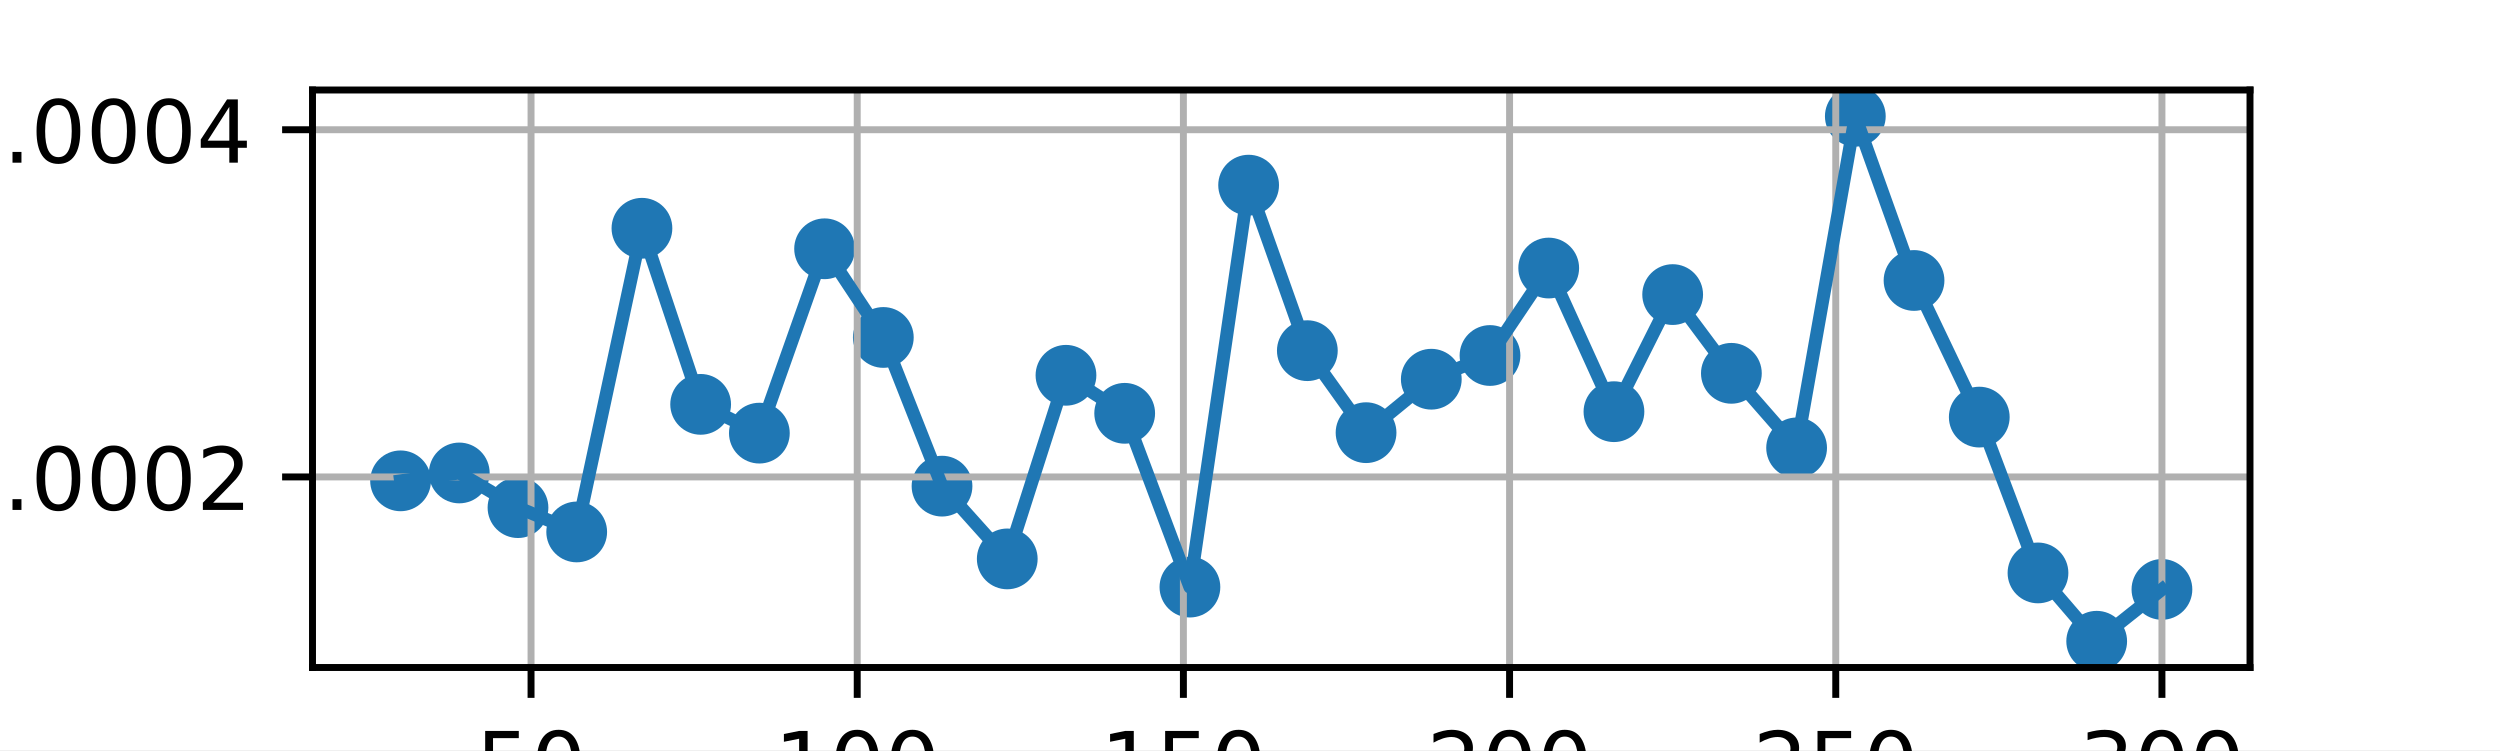
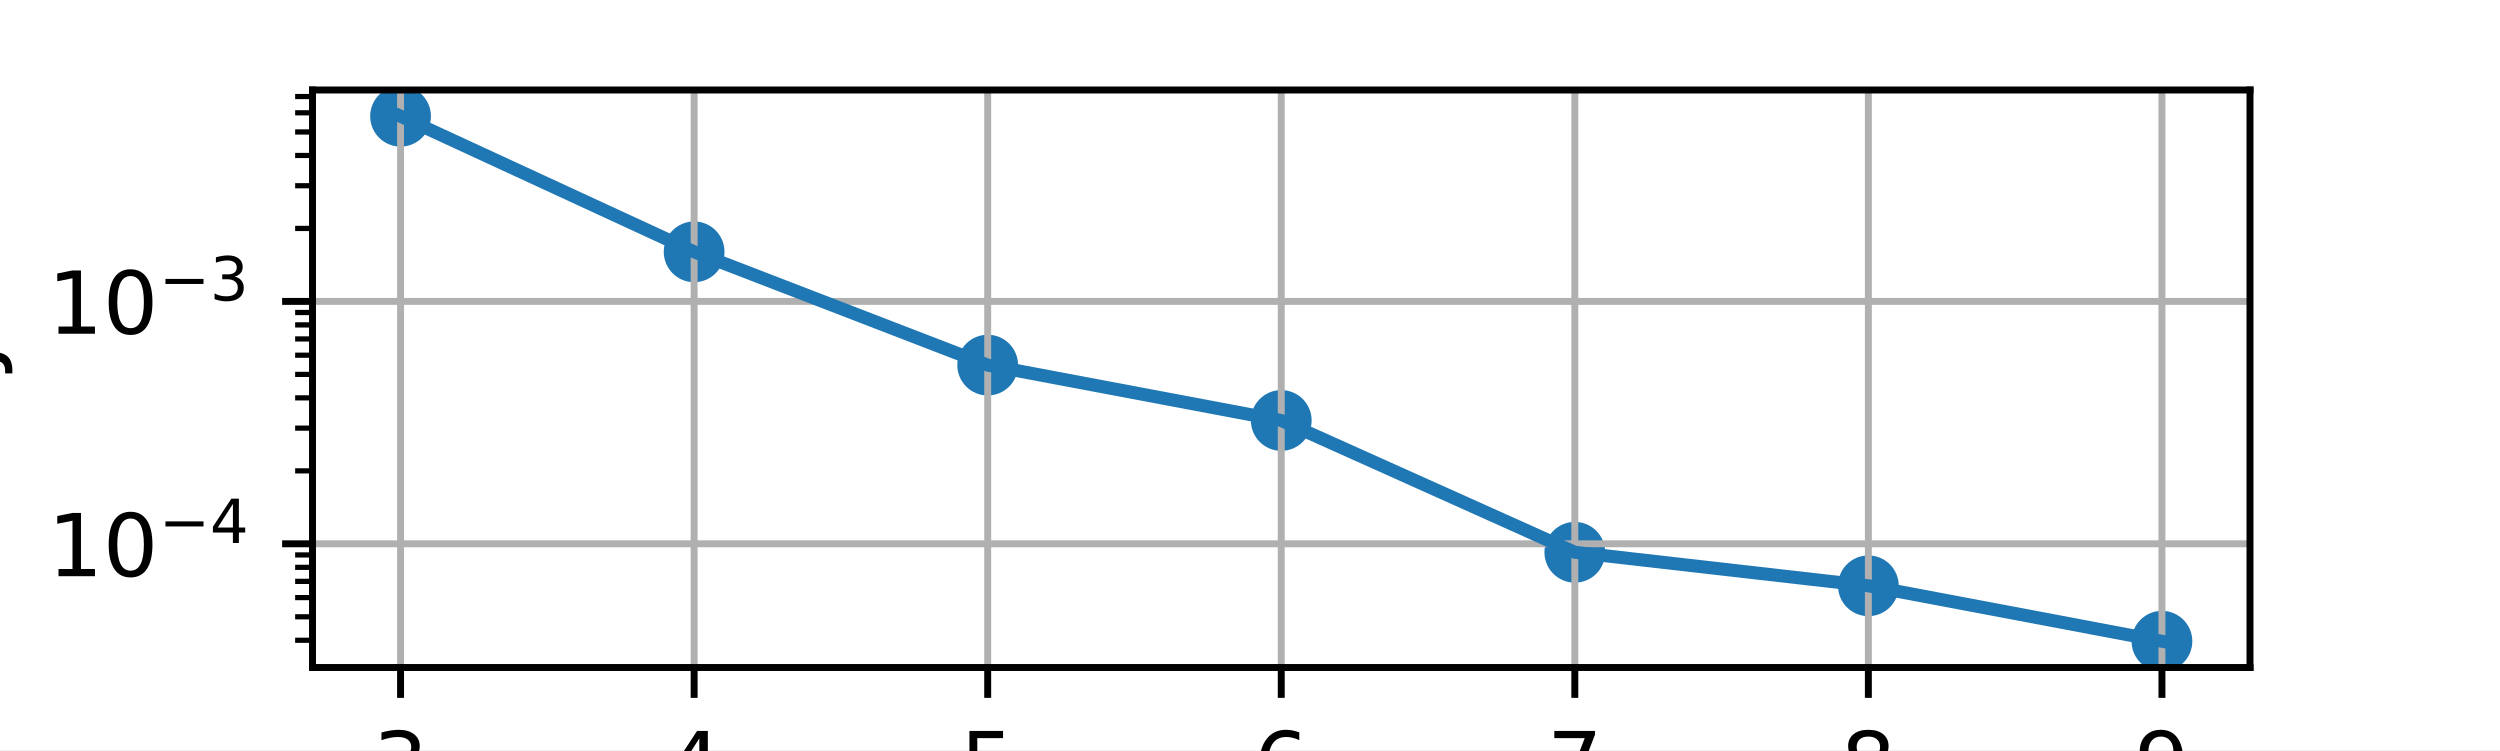
<svg xmlns="http://www.w3.org/2000/svg" xmlns:xlink="http://www.w3.org/1999/xlink" width="288pt" height="86.4pt" viewBox="0 0 288 86.4" version="1.1">
  <defs>
    <style type="text/css">*{stroke-linejoin: round; stroke-linecap: butt}</style>
  </defs>
  <g id="figure_1">
    <g id="patch_1">
      <path d="M 0 86.4  L 288 86.4  L 288 0  L 0 0  z " style="fill: #ffffff" />
    </g>
    <g id="axes_1">
      <g id="patch_2">
        <path d="M 36 76.896  L 259.2 76.896  L 259.2 10.368  L 36 10.368  z " style="fill: #ffffff" />
      </g>
      <g id="PathCollection_1">
        <defs>
-           <path id="mabcb6a4a84" d="M 0 3  C 0.796 3 1.559 2.684 2.121 2.121  C 2.684 1.559 3 0.796 3 0  C 3 -0.796 2.684 -1.559 2.121 -2.121  C 1.559 -2.684 0.796 -3 0 -3  C -0.796 -3 -1.559 -2.684 -2.121 -2.121  C -2.684 -1.559 -3 -0.796 -3 0  C -3 0.796 -2.684 1.559 -2.121 2.121  C -1.559 2.684 -0.796 3 0 3  z " style="stroke: #1f77b4" />
+           <path id="m5df7081585" d="M 0 3  C 0.796 3 1.559 2.684 2.121 2.121  C 2.684 1.559 3 0.796 3 0  C 3 -0.796 2.684 -1.559 2.121 -2.121  C 1.559 -2.684 0.796 -3 0 -3  C -0.796 -3 -1.559 -2.684 -2.121 -2.121  C -2.684 -1.559 -3 -0.796 -3 0  C -3 0.796 -2.684 1.559 -2.121 2.121  C -1.559 2.684 -0.796 3 0 3  z " style="stroke: #1f77b4" />
        </defs>
-         <g clip-path="url(#p99d59dba02)">
-           <use xlink:href="#mabcb6a4a84" x="46.145" y="55.393" style="fill: #1f77b4; stroke: #1f77b4" />
-           <use xlink:href="#mabcb6a4a84" x="52.909" y="54.485" style="fill: #1f77b4; stroke: #1f77b4" />
-           <use xlink:href="#mabcb6a4a84" x="59.673" y="58.48" style="fill: #1f77b4; stroke: #1f77b4" />
-           <use xlink:href="#mabcb6a4a84" x="66.436" y="61.28" style="fill: #1f77b4; stroke: #1f77b4" />
-           <use xlink:href="#mabcb6a4a84" x="73.952" y="26.296" style="fill: #1f77b4; stroke: #1f77b4" />
-           <use xlink:href="#mabcb6a4a84" x="80.715" y="46.582" style="fill: #1f77b4; stroke: #1f77b4" />
-           <use xlink:href="#mabcb6a4a84" x="87.479" y="49.897" style="fill: #1f77b4; stroke: #1f77b4" />
-           <use xlink:href="#mabcb6a4a84" x="94.994" y="28.66" style="fill: #1f77b4; stroke: #1f77b4" />
-           <use xlink:href="#mabcb6a4a84" x="101.758" y="38.875" style="fill: #1f77b4; stroke: #1f77b4" />
-           <use xlink:href="#mabcb6a4a84" x="108.521" y="56.004" style="fill: #1f77b4; stroke: #1f77b4" />
-           <use xlink:href="#mabcb6a4a84" x="116.036" y="64.386" style="fill: #1f77b4; stroke: #1f77b4" />
-           <use xlink:href="#mabcb6a4a84" x="122.8" y="43.233" style="fill: #1f77b4; stroke: #1f77b4" />
-           <use xlink:href="#mabcb6a4a84" x="129.564" y="47.614" style="fill: #1f77b4; stroke: #1f77b4" />
-           <use xlink:href="#mabcb6a4a84" x="137.079" y="67.633" style="fill: #1f77b4; stroke: #1f77b4" />
-           <use xlink:href="#mabcb6a4a84" x="143.842" y="21.329" style="fill: #1f77b4; stroke: #1f77b4" />
-           <use xlink:href="#mabcb6a4a84" x="150.606" y="40.397" style="fill: #1f77b4; stroke: #1f77b4" />
-           <use xlink:href="#mabcb6a4a84" x="157.37" y="49.844" style="fill: #1f77b4; stroke: #1f77b4" />
-           <use xlink:href="#mabcb6a4a84" x="164.885" y="43.685" style="fill: #1f77b4; stroke: #1f77b4" />
-           <use xlink:href="#mabcb6a4a84" x="171.648" y="40.954" style="fill: #1f77b4; stroke: #1f77b4" />
-           <use xlink:href="#mabcb6a4a84" x="178.412" y="30.879" style="fill: #1f77b4; stroke: #1f77b4" />
-           <use xlink:href="#mabcb6a4a84" x="185.927" y="47.426" style="fill: #1f77b4; stroke: #1f77b4" />
-           <use xlink:href="#mabcb6a4a84" x="192.691" y="33.936" style="fill: #1f77b4; stroke: #1f77b4" />
-           <use xlink:href="#mabcb6a4a84" x="199.455" y="43.007" style="fill: #1f77b4; stroke: #1f77b4" />
-           <use xlink:href="#mabcb6a4a84" x="206.97" y="51.597" style="fill: #1f77b4; stroke: #1f77b4" />
-           <use xlink:href="#mabcb6a4a84" x="213.733" y="13.392" style="fill: #1f77b4; stroke: #1f77b4" />
-           <use xlink:href="#mabcb6a4a84" x="220.497" y="32.31" style="fill: #1f77b4; stroke: #1f77b4" />
-           <use xlink:href="#mabcb6a4a84" x="228.012" y="48.05" style="fill: #1f77b4; stroke: #1f77b4" />
-           <use xlink:href="#mabcb6a4a84" x="234.776" y="66.001" style="fill: #1f77b4; stroke: #1f77b4" />
-           <use xlink:href="#mabcb6a4a84" x="241.539" y="73.872" style="fill: #1f77b4; stroke: #1f77b4" />
-           <use xlink:href="#mabcb6a4a84" x="249.055" y="67.901" style="fill: #1f77b4; stroke: #1f77b4" />
+         <g clip-path="url(#p056024839b)">
+           <use xlink:href="#m5df7081585" x="46.145" y="13.392" style="fill: #1f77b4; stroke: #1f77b4" />
+           <use xlink:href="#m5df7081585" x="79.964" y="29.012" style="fill: #1f77b4; stroke: #1f77b4" />
+           <use xlink:href="#m5df7081585" x="113.782" y="42.06" style="fill: #1f77b4; stroke: #1f77b4" />
+           <use xlink:href="#m5df7081585" x="147.6" y="48.438" style="fill: #1f77b4; stroke: #1f77b4" />
+           <use xlink:href="#m5df7081585" x="181.418" y="63.623" style="fill: #1f77b4; stroke: #1f77b4" />
+           <use xlink:href="#m5df7081585" x="215.236" y="67.484" style="fill: #1f77b4; stroke: #1f77b4" />
+           <use xlink:href="#m5df7081585" x="249.055" y="73.872" style="fill: #1f77b4; stroke: #1f77b4" />
        </g>
      </g>
      <g id="matplotlib.axis_1">
        <g id="xtick_1">
          <g id="line2d_1">
-             <path d="M 61.176 76.896  L 61.176 10.368  " clip-path="url(#p99d59dba02)" style="fill: none; stroke: #b0b0b0; stroke-width: 0.8; stroke-linecap: square" />
+             <path d="M 46.145 76.896  L 46.145 10.368  " clip-path="url(#p056024839b)" style="fill: none; stroke: #b0b0b0; stroke-width: 0.8; stroke-linecap: square" />
          </g>
          <g id="line2d_2">
            <defs>
-               <path id="mb28278afe9" d="M 0 0  L 0 3.5  " style="stroke: #000000; stroke-width: 0.8" />
+               <path id="mfb28787cc4" d="M 0 0  L 0 3.5  " style="stroke: #000000; stroke-width: 0.8" />
            </defs>
            <g>
-               <use xlink:href="#mb28278afe9" x="61.176" y="76.896" style="stroke: #000000; stroke-width: 0.8" />
+               <use xlink:href="#mfb28787cc4" x="46.145" y="76.896" style="stroke: #000000; stroke-width: 0.8" />
            </g>
          </g>
          <g id="text_1">
-             <g transform="translate(54.81326 91.49444) scale(0.1 -0.1)">
-               <defs>
-                 <path id="DejaVuSans-35" d="M 691 4666  L 3169 4666  L 3169 4134  L 1269 4134  L 1269 2991  Q 1406 3038 1543 3061  Q 1681 3084 1819 3084  Q 2600 3084 3056 2656  Q 3513 2228 3513 1497  Q 3513 744 3044 326  Q 2575 -91 1722 -91  Q 1428 -91 1123 -41  Q 819 9 494 109  L 494 744  Q 775 591 1075 516  Q 1375 441 1709 441  Q 2250 441 2565 725  Q 2881 1009 2881 1497  Q 2881 1984 2565 2268  Q 2250 2553 1709 2553  Q 1456 2553 1204 2497  Q 953 2441 691 2322  L 691 4666  z " transform="scale(0.015625)" />
-                 <path id="DejaVuSans-30" d="M 2034 4250  Q 1547 4250 1301 3770  Q 1056 3291 1056 2328  Q 1056 1369 1301 889  Q 1547 409 2034 409  Q 2525 409 2770 889  Q 3016 1369 3016 2328  Q 3016 3291 2770 3770  Q 2525 4250 2034 4250  z M 2034 4750  Q 2819 4750 3233 4129  Q 3647 3509 3647 2328  Q 3647 1150 3233 529  Q 2819 -91 2034 -91  Q 1250 -91 836 529  Q 422 1150 422 2328  Q 422 3509 836 4129  Q 1250 4750 2034 4750  z " transform="scale(0.015625)" />
-               </defs>
-               <use xlink:href="#DejaVuSans-35" />
-               <use xlink:href="#DejaVuSans-30" x="63.623" />
+             <g transform="translate(42.9642 91.49444) scale(0.1 -0.1)">
+               <defs>
+                 <path id="DejaVuSans-33" d="M 2597 2516  Q 3050 2419 3304 2112  Q 3559 1806 3559 1356  Q 3559 666 3084 287  Q 2609 -91 1734 -91  Q 1441 -91 1130 -33  Q 819 25 488 141  L 488 750  Q 750 597 1062 519  Q 1375 441 1716 441  Q 2309 441 2620 675  Q 2931 909 2931 1356  Q 2931 1769 2642 2001  Q 2353 2234 1838 2234  L 1294 2234  L 1294 2753  L 1863 2753  Q 2328 2753 2575 2939  Q 2822 3125 2822 3475  Q 2822 3834 2567 4026  Q 2313 4219 1838 4219  Q 1578 4219 1281 4162  Q 984 4106 628 3988  L 628 4550  Q 988 4650 1302 4700  Q 1616 4750 1894 4750  Q 2613 4750 3031 4423  Q 3450 4097 3450 3541  Q 3450 3153 3228 2886  Q 3006 2619 2597 2516  z " transform="scale(0.015625)" />
+               </defs>
+               <use xlink:href="#DejaVuSans-33" />
            </g>
          </g>
        </g>
        <g id="xtick_2">
          <g id="line2d_3">
-             <path d="M 98.752 76.896  L 98.752 10.368  " clip-path="url(#p99d59dba02)" style="fill: none; stroke: #b0b0b0; stroke-width: 0.8; stroke-linecap: square" />
+             <path d="M 79.964 76.896  L 79.964 10.368  " clip-path="url(#p056024839b)" style="fill: none; stroke: #b0b0b0; stroke-width: 0.8; stroke-linecap: square" />
          </g>
          <g id="line2d_4">
            <g>
-               <use xlink:href="#mb28278afe9" x="98.752" y="76.896" style="stroke: #000000; stroke-width: 0.8" />
+               <use xlink:href="#mfb28787cc4" x="79.964" y="76.896" style="stroke: #000000; stroke-width: 0.8" />
            </g>
          </g>
          <g id="text_2">
-             <g transform="translate(89.20776 91.49444) scale(0.1 -0.1)">
-               <defs>
-                 <path id="DejaVuSans-31" d="M 794 531  L 1825 531  L 1825 4091  L 703 3866  L 703 4441  L 1819 4666  L 2450 4666  L 2450 531  L 3481 531  L 3481 0  L 794 0  L 794 531  z " transform="scale(0.015625)" />
-               </defs>
-               <use xlink:href="#DejaVuSans-31" />
-               <use xlink:href="#DejaVuSans-30" x="63.623" />
-               <use xlink:href="#DejaVuSans-30" x="127.246" />
+             <g transform="translate(76.78239 91.49444) scale(0.1 -0.1)">
+               <defs>
+                 <path id="DejaVuSans-34" d="M 2419 4116  L 825 1625  L 2419 1625  L 2419 4116  z M 2253 4666  L 3047 4666  L 3047 1625  L 3713 1625  L 3713 1100  L 3047 1100  L 3047 0  L 2419 0  L 2419 1100  L 313 1100  L 313 1709  L 2253 4666  z " transform="scale(0.015625)" />
+               </defs>
+               <use xlink:href="#DejaVuSans-34" />
            </g>
          </g>
        </g>
        <g id="xtick_3">
          <g id="line2d_5">
-             <path d="M 136.327 76.896  L 136.327 10.368  " clip-path="url(#p99d59dba02)" style="fill: none; stroke: #b0b0b0; stroke-width: 0.8; stroke-linecap: square" />
+             <path d="M 113.782 76.896  L 113.782 10.368  " clip-path="url(#p056024839b)" style="fill: none; stroke: #b0b0b0; stroke-width: 0.8; stroke-linecap: square" />
          </g>
          <g id="line2d_6">
            <g>
-               <use xlink:href="#mb28278afe9" x="136.327" y="76.896" style="stroke: #000000; stroke-width: 0.8" />
+               <use xlink:href="#mfb28787cc4" x="113.782" y="76.896" style="stroke: #000000; stroke-width: 0.8" />
            </g>
          </g>
          <g id="text_3">
-             <g transform="translate(126.7835 91.49444) scale(0.1 -0.1)">
-               <use xlink:href="#DejaVuSans-31" />
-               <use xlink:href="#DejaVuSans-35" x="63.623" />
-               <use xlink:href="#DejaVuSans-30" x="127.246" />
+             <g transform="translate(110.6006 91.49444) scale(0.1 -0.1)">
+               <defs>
+                 <path id="DejaVuSans-35" d="M 691 4666  L 3169 4666  L 3169 4134  L 1269 4134  L 1269 2991  Q 1406 3038 1543 3061  Q 1681 3084 1819 3084  Q 2600 3084 3056 2656  Q 3513 2228 3513 1497  Q 3513 744 3044 326  Q 2575 -91 1722 -91  Q 1428 -91 1123 -41  Q 819 9 494 109  L 494 744  Q 775 591 1075 516  Q 1375 441 1709 441  Q 2250 441 2565 725  Q 2881 1009 2881 1497  Q 2881 1984 2565 2268  Q 2250 2553 1709 2553  Q 1456 2553 1204 2497  Q 953 2441 691 2322  L 691 4666  z " transform="scale(0.015625)" />
+               </defs>
+               <use xlink:href="#DejaVuSans-35" />
            </g>
          </g>
        </g>
        <g id="xtick_4">
          <g id="line2d_7">
-             <path d="M 173.903 76.896  L 173.903 10.368  " clip-path="url(#p99d59dba02)" style="fill: none; stroke: #b0b0b0; stroke-width: 0.8; stroke-linecap: square" />
+             <path d="M 147.6 76.896  L 147.6 10.368  " clip-path="url(#p056024839b)" style="fill: none; stroke: #b0b0b0; stroke-width: 0.8; stroke-linecap: square" />
          </g>
          <g id="line2d_8">
            <g>
-               <use xlink:href="#mb28278afe9" x="173.903" y="76.896" style="stroke: #000000; stroke-width: 0.8" />
+               <use xlink:href="#mfb28787cc4" x="147.6" y="76.896" style="stroke: #000000; stroke-width: 0.8" />
            </g>
          </g>
          <g id="text_4">
-             <g transform="translate(164.3593 91.49444) scale(0.1 -0.1)">
-               <defs>
-                 <path id="DejaVuSans-32" d="M 1228 531  L 3431 531  L 3431 0  L 469 0  L 469 531  Q 828 903 1448 1529  Q 2069 2156 2228 2338  Q 2531 2678 2651 2914  Q 2772 3150 2772 3378  Q 2772 3750 2511 3984  Q 2250 4219 1831 4219  Q 1534 4219 1204 4116  Q 875 4013 500 3803  L 500 4441  Q 881 4594 1212 4672  Q 1544 4750 1819 4750  Q 2544 4750 2975 4387  Q 3406 4025 3406 3419  Q 3406 3131 3298 2873  Q 3191 2616 2906 2266  Q 2828 2175 2409 1742  Q 1991 1309 1228 531  z " transform="scale(0.015625)" />
-               </defs>
-               <use xlink:href="#DejaVuSans-32" />
-               <use xlink:href="#DejaVuSans-30" x="63.623" />
-               <use xlink:href="#DejaVuSans-30" x="127.246" />
+             <g transform="translate(144.4187 91.49444) scale(0.1 -0.1)">
+               <defs>
+                 <path id="DejaVuSans-36" d="M 2113 2584  Q 1688 2584 1439 2293  Q 1191 2003 1191 1497  Q 1191 994 1439 701  Q 1688 409 2113 409  Q 2538 409 2786 701  Q 3034 994 3034 1497  Q 3034 2003 2786 2293  Q 2538 2584 2113 2584  z M 3366 4563  L 3366 3988  Q 3128 4100 2886 4159  Q 2644 4219 2406 4219  Q 1781 4219 1451 3797  Q 1122 3375 1075 2522  Q 1259 2794 1537 2939  Q 1816 3084 2150 3084  Q 2853 3084 3261 2657  Q 3669 2231 3669 1497  Q 3669 778 3244 343  Q 2819 -91 2113 -91  Q 1303 -91 875 529  Q 447 1150 447 2328  Q 447 3434 972 4092  Q 1497 4750 2381 4750  Q 2619 4750 2861 4703  Q 3103 4656 3366 4563  z " transform="scale(0.015625)" />
+               </defs>
+               <use xlink:href="#DejaVuSans-36" />
            </g>
          </g>
        </g>
        <g id="xtick_5">
          <g id="line2d_9">
-             <path d="M 211.479 76.896  L 211.479 10.368  " clip-path="url(#p99d59dba02)" style="fill: none; stroke: #b0b0b0; stroke-width: 0.8; stroke-linecap: square" />
+             <path d="M 181.418 76.896  L 181.418 10.368  " clip-path="url(#p056024839b)" style="fill: none; stroke: #b0b0b0; stroke-width: 0.8; stroke-linecap: square" />
          </g>
          <g id="line2d_10">
            <g>
-               <use xlink:href="#mb28278afe9" x="211.479" y="76.896" style="stroke: #000000; stroke-width: 0.8" />
+               <use xlink:href="#mfb28787cc4" x="181.418" y="76.896" style="stroke: #000000; stroke-width: 0.8" />
            </g>
          </g>
          <g id="text_5">
-             <g transform="translate(201.935 91.49444) scale(0.1 -0.1)">
-               <use xlink:href="#DejaVuSans-32" />
-               <use xlink:href="#DejaVuSans-35" x="63.623" />
-               <use xlink:href="#DejaVuSans-30" x="127.246" />
+             <g transform="translate(178.2369 91.49444) scale(0.1 -0.1)">
+               <defs>
+                 <path id="DejaVuSans-37" d="M 525 4666  L 3525 4666  L 3525 4397  L 1831 0  L 1172 0  L 2766 4134  L 525 4134  L 525 4666  z " transform="scale(0.015625)" />
+               </defs>
+               <use xlink:href="#DejaVuSans-37" />
            </g>
          </g>
        </g>
        <g id="xtick_6">
          <g id="line2d_11">
-             <path d="M 249.055 76.896  L 249.055 10.368  " clip-path="url(#p99d59dba02)" style="fill: none; stroke: #b0b0b0; stroke-width: 0.8; stroke-linecap: square" />
+             <path d="M 215.236 76.896  L 215.236 10.368  " clip-path="url(#p056024839b)" style="fill: none; stroke: #b0b0b0; stroke-width: 0.8; stroke-linecap: square" />
          </g>
          <g id="line2d_12">
            <g>
-               <use xlink:href="#mb28278afe9" x="249.055" y="76.896" style="stroke: #000000; stroke-width: 0.8" />
+               <use xlink:href="#mfb28787cc4" x="215.236" y="76.896" style="stroke: #000000; stroke-width: 0.8" />
            </g>
          </g>
          <g id="text_6">
-             <g transform="translate(239.5108 91.49444) scale(0.1 -0.1)">
-               <defs>
-                 <path id="DejaVuSans-33" d="M 2597 2516  Q 3050 2419 3304 2112  Q 3559 1806 3559 1356  Q 3559 666 3084 287  Q 2609 -91 1734 -91  Q 1441 -91 1130 -33  Q 819 25 488 141  L 488 750  Q 750 597 1062 519  Q 1375 441 1716 441  Q 2309 441 2620 675  Q 2931 909 2931 1356  Q 2931 1769 2642 2001  Q 2353 2234 1838 2234  L 1294 2234  L 1294 2753  L 1863 2753  Q 2328 2753 2575 2939  Q 2822 3125 2822 3475  Q 2822 3834 2567 4026  Q 2313 4219 1838 4219  Q 1578 4219 1281 4162  Q 984 4106 628 3988  L 628 4550  Q 988 4650 1302 4700  Q 1616 4750 1894 4750  Q 2613 4750 3031 4423  Q 3450 4097 3450 3541  Q 3450 3153 3228 2886  Q 3006 2619 2597 2516  z " transform="scale(0.015625)" />
-               </defs>
-               <use xlink:href="#DejaVuSans-33" />
-               <use xlink:href="#DejaVuSans-30" x="63.623" />
-               <use xlink:href="#DejaVuSans-30" x="127.246" />
-             </g>
-           </g>
-         </g>
-         <g id="text_7">
-           <g transform="translate(134.6781 104.8944) scale(0.1 -0.1)">
+             <g transform="translate(212.0551 91.49444) scale(0.1 -0.1)">
+               <defs>
+                 <path id="DejaVuSans-38" d="M 2034 2216  Q 1584 2216 1326 1975  Q 1069 1734 1069 1313  Q 1069 891 1326 650  Q 1584 409 2034 409  Q 2484 409 2743 651  Q 3003 894 3003 1313  Q 3003 1734 2745 1975  Q 2488 2216 2034 2216  z M 1403 2484  Q 997 2584 770 2862  Q 544 3141 544 3541  Q 544 4100 942 4425  Q 1341 4750 2034 4750  Q 2731 4750 3128 4425  Q 3525 4100 3525 3541  Q 3525 3141 3298 2862  Q 3072 2584 2669 2484  Q 3125 2378 3379 2068  Q 3634 1759 3634 1313  Q 3634 634 3220 271  Q 2806 -91 2034 -91  Q 1263 -91 848 271  Q 434 634 434 1313  Q 434 1759 690 2068  Q 947 2378 1403 2484  z M 1172 3481  Q 1172 3119 1398 2916  Q 1625 2713 2034 2713  Q 2441 2713 2670 2916  Q 2900 3119 2900 3481  Q 2900 3844 2670 4047  Q 2441 4250 2034 4250  Q 1625 4250 1398 4047  Q 1172 3844 1172 3481  z " transform="scale(0.015625)" />
+               </defs>
+               <use xlink:href="#DejaVuSans-38" />
+             </g>
+           </g>
+         </g>
+         <g id="xtick_7">
+           <g id="line2d_13">
+             <path d="M 249.055 76.896  L 249.055 10.368  " clip-path="url(#p056024839b)" style="fill: none; stroke: #b0b0b0; stroke-width: 0.8; stroke-linecap: square" />
+           </g>
+           <g id="line2d_14">
+             <g>
+               <use xlink:href="#mfb28787cc4" x="249.055" y="76.896" style="stroke: #000000; stroke-width: 0.8" />
+             </g>
+           </g>
+           <g id="text_7">
+             <g transform="translate(245.8733 91.49444) scale(0.1 -0.1)">
+               <defs>
+                 <path id="DejaVuSans-39" d="M 703 97  L 703 672  Q 941 559 1184 500  Q 1428 441 1663 441  Q 2288 441 2617 861  Q 2947 1281 2994 2138  Q 2813 1869 2534 1725  Q 2256 1581 1919 1581  Q 1219 1581 811 2004  Q 403 2428 403 3163  Q 403 3881 828 4315  Q 1253 4750 1959 4750  Q 2769 4750 3195 4129  Q 3622 3509 3622 2328  Q 3622 1225 3098 567  Q 2575 -91 1691 -91  Q 1453 -91 1209 -44  Q 966 3 703 97  z M 1959 2075  Q 2384 2075 2632 2365  Q 2881 2656 2881 3163  Q 2881 3666 2632 3958  Q 2384 4250 1959 4250  Q 1534 4250 1286 3958  Q 1038 3666 1038 3163  Q 1038 2656 1286 2365  Q 1534 2075 1959 2075  z " transform="scale(0.015625)" />
+               </defs>
+               <use xlink:href="#DejaVuSans-39" />
+             </g>
+           </g>
+         </g>
+         <g id="text_8">
+           <g transform="translate(46.85547 105.1726) scale(0.1 -0.1)">
            <defs>
-               <path id="DejaVuSans-54" d="M -19 4666  L 3928 4666  L 3928 4134  L 2272 4134  L 2272 0  L 1638 0  L 1638 4134  L -19 4134  L -19 4666  z " transform="scale(0.015625)" />
-               <path id="DejaVuSans-61" d="M 2194 1759  Q 1497 1759 1228 1600  Q 959 1441 959 1056  Q 959 750 1161 570  Q 1363 391 1709 391  Q 2188 391 2477 730  Q 2766 1069 2766 1631  L 2766 1759  L 2194 1759  z M 3341 1997  L 3341 0  L 2766 0  L 2766 531  Q 2569 213 2275 61  Q 1981 -91 1556 -91  Q 1019 -91 701 211  Q 384 513 384 1019  Q 384 1609 779 1909  Q 1175 2209 1959 2209  L 2766 2209  L 2766 2266  Q 2766 2663 2505 2880  Q 2244 3097 1772 3097  Q 1472 3097 1187 3025  Q 903 2953 641 2809  L 641 3341  Q 956 3463 1253 3523  Q 1550 3584 1831 3584  Q 2591 3584 2966 3190  Q 3341 2797 3341 1997  z " transform="scale(0.015625)" />
+               <path id="DejaVuSans-28" d="M 1984 4856  Q 1566 4138 1362 3434  Q 1159 2731 1159 2009  Q 1159 1288 1364 580  Q 1569 -128 1984 -844  L 1484 -844  Q 1016 -109 783 600  Q 550 1309 550 2009  Q 550 2706 781 3412  Q 1013 4119 1484 4856  L 1984 4856  z " transform="scale(0.015625)" />
+               <path id="DejaVuSans-43" d="M 4122 4306  L 4122 3641  Q 3803 3938 3442 4084  Q 3081 4231 2675 4231  Q 1875 4231 1450 3742  Q 1025 3253 1025 2328  Q 1025 1406 1450 917  Q 1875 428 2675 428  Q 3081 428 3442 575  Q 3803 722 4122 1019  L 4122 359  Q 3791 134 3420 21  Q 3050 -91 2638 -91  Q 1578 -91 968 557  Q 359 1206 359 2328  Q 359 3453 968 4101  Q 1578 4750 2638 4750  Q 3056 4750 3426 4639  Q 3797 4528 4122 4306  z " transform="scale(0.015625)" />
              <path id="DejaVuSans-75" d="M 544 1381  L 544 3500  L 1119 3500  L 1119 1403  Q 1119 906 1312 657  Q 1506 409 1894 409  Q 2359 409 2629 706  Q 2900 1003 2900 1516  L 2900 3500  L 3475 3500  L 3475 0  L 2900 0  L 2900 538  Q 2691 219 2414 64  Q 2138 -91 1772 -91  Q 1169 -91 856 284  Q 544 659 544 1381  z M 1991 3584  L 1991 3584  z " transform="scale(0.015625)" />
-               <path id="DejaVuSans-5f" d="M 3263 -1063  L 3263 -1509  L -63 -1509  L -63 -1063  L 3263 -1063  z " transform="scale(0.015625)" />
+               <path id="DejaVuSans-62" d="M 3116 1747  Q 3116 2381 2855 2742  Q 2594 3103 2138 3103  Q 1681 3103 1420 2742  Q 1159 2381 1159 1747  Q 1159 1113 1420 752  Q 1681 391 2138 391  Q 2594 391 2855 752  Q 3116 1113 3116 1747  z M 1159 2969  Q 1341 3281 1617 3432  Q 1894 3584 2278 3584  Q 2916 3584 3314 3078  Q 3713 2572 3713 1747  Q 3713 922 3314 415  Q 2916 -91 2278 -91  Q 1894 -91 1617 61  Q 1341 213 1159 525  L 1159 0  L 581 0  L 581 4863  L 1159 4863  L 1159 2969  z " transform="scale(0.015625)" />
+               <path id="DejaVuSans-69" d="M 603 3500  L 1178 3500  L 1178 0  L 603 0  L 603 3500  z M 603 4863  L 1178 4863  L 1178 4134  L 603 4134  L 603 4863  z " transform="scale(0.015625)" />
+               <path id="DejaVuSans-63" d="M 3122 3366  L 3122 2828  Q 2878 2963 2633 3030  Q 2388 3097 2138 3097  Q 1578 3097 1268 2742  Q 959 2388 959 1747  Q 959 1106 1268 751  Q 1578 397 2138 397  Q 2388 397 2633 464  Q 2878 531 3122 666  L 3122 134  Q 2881 22 2623 -34  Q 2366 -91 2075 -91  Q 1284 -91 818 406  Q 353 903 353 1747  Q 353 2603 823 3093  Q 1294 3584 2113 3584  Q 2378 3584 2631 3529  Q 2884 3475 3122 3366  z " transform="scale(0.015625)" />
+               <path id="DejaVuSans-20" transform="scale(0.015625)" />
+               <path id="DejaVuSans-72" d="M 2631 2963  Q 2534 3019 2420 3045  Q 2306 3072 2169 3072  Q 1681 3072 1420 2755  Q 1159 2438 1159 1844  L 1159 0  L 581 0  L 581 3500  L 1159 3500  L 1159 2956  Q 1341 3275 1631 3429  Q 1922 3584 2338 3584  Q 2397 3584 2469 3576  Q 2541 3569 2628 3553  L 2631 2963  z " transform="scale(0.015625)" />
+               <path id="DejaVuSans-6f" d="M 1959 3097  Q 1497 3097 1228 2736  Q 959 2375 959 1747  Q 959 1119 1226 758  Q 1494 397 1959 397  Q 2419 397 2687 759  Q 2956 1122 2956 1747  Q 2956 2369 2687 2733  Q 2419 3097 1959 3097  z M 1959 3584  Q 2709 3584 3137 3096  Q 3566 2609 3566 1747  Q 3566 888 3137 398  Q 2709 -91 1959 -91  Q 1206 -91 779 398  Q 353 888 353 1747  Q 353 2609 779 3096  Q 1206 3584 1959 3584  z " transform="scale(0.015625)" />
              <path id="DejaVuSans-74" d="M 1172 4494  L 1172 3500  L 2356 3500  L 2356 3053  L 1172 3053  L 1172 1153  Q 1172 725 1289 603  Q 1406 481 1766 481  L 2356 481  L 2356 0  L 1766 0  Q 1100 0 847 248  Q 594 497 594 1153  L 594 3053  L 172 3053  L 172 3500  L 594 3500  L 594 4494  L 1172 4494  z " transform="scale(0.015625)" />
+               <path id="DejaVuSans-66" d="M 2375 4863  L 2375 4384  L 1825 4384  Q 1516 4384 1395 4259  Q 1275 4134 1275 3809  L 1275 3500  L 2222 3500  L 2222 3053  L 1275 3053  L 1275 0  L 697 0  L 697 3053  L 147 3053  L 147 3500  L 697 3500  L 697 3744  Q 697 4328 969 4595  Q 1241 4863 1831 4863  L 2375 4863  z " transform="scale(0.015625)" />
+               <path id="DejaVuSans-68" d="M 3513 2113  L 3513 0  L 2938 0  L 2938 2094  Q 2938 2591 2744 2837  Q 2550 3084 2163 3084  Q 1697 3084 1428 2787  Q 1159 2491 1159 1978  L 1159 0  L 581 0  L 581 4863  L 1159 4863  L 1159 2956  Q 1366 3272 1645 3428  Q 1925 3584 2291 3584  Q 2894 3584 3203 3211  Q 3513 2838 3513 2113  z " transform="scale(0.015625)" />
+               <path id="DejaVuSans-65" d="M 3597 1894  L 3597 1613  L 953 1613  Q 991 1019 1311 708  Q 1631 397 2203 397  Q 2534 397 2845 478  Q 3156 559 3463 722  L 3463 178  Q 3153 47 2828 -22  Q 2503 -91 2169 -91  Q 1331 -91 842 396  Q 353 884 353 1716  Q 353 2575 817 3079  Q 1281 3584 2069 3584  Q 2775 3584 3186 3129  Q 3597 2675 3597 1894  z M 3022 2063  Q 3016 2534 2758 2815  Q 2500 3097 2075 3097  Q 1594 3097 1305 2825  Q 1016 2553 972 2059  L 3022 2063  z " transform="scale(0.015625)" />
+               <path id="DejaVuSans-29" d="M 513 4856  L 1013 4856  Q 1481 4119 1714 3412  Q 1947 2706 1947 2009  Q 1947 1309 1714 600  Q 1481 -109 1013 -844  L 513 -844  Q 928 -128 1133 580  Q 1338 1288 1338 2009  Q 1338 2731 1133 3434  Q 928 4138 513 4856  z " transform="scale(0.015625)" />
+               <path id="DejaVuSans-4e" d="M 628 4666  L 1478 4666  L 3547 763  L 3547 4666  L 4159 4666  L 4159 0  L 3309 0  L 1241 3903  L 1241 0  L 628 0  L 628 4666  z " transform="scale(0.015625)" />
+               <path id="DejaVuSans-6d" d="M 3328 2828  Q 3544 3216 3844 3400  Q 4144 3584 4550 3584  Q 5097 3584 5394 3201  Q 5691 2819 5691 2113  L 5691 0  L 5113 0  L 5113 2094  Q 5113 2597 4934 2840  Q 4756 3084 4391 3084  Q 3944 3084 3684 2787  Q 3425 2491 3425 1978  L 3425 0  L 2847 0  L 2847 2094  Q 2847 2600 2669 2842  Q 2491 3084 2119 3084  Q 1678 3084 1418 2786  Q 1159 2488 1159 1978  L 1159 0  L 581 0  L 581 3500  L 1159 3500  L 1159 2956  Q 1356 3278 1631 3431  Q 1906 3584 2284 3584  Q 2666 3584 2933 3390  Q 3200 3197 3328 2828  z " transform="scale(0.015625)" />
+               <path id="DejaVuSans-6c" d="M 603 4863  L 1178 4863  L 1178 0  L 603 0  L 603 4863  z " transform="scale(0.015625)" />
+               <path id="DejaVuSans-73" d="M 2834 3397  L 2834 2853  Q 2591 2978 2328 3040  Q 2066 3103 1784 3103  Q 1356 3103 1142 2972  Q 928 2841 928 2578  Q 928 2378 1081 2264  Q 1234 2150 1697 2047  L 1894 2003  Q 2506 1872 2764 1633  Q 3022 1394 3022 966  Q 3022 478 2636 193  Q 2250 -91 1575 -91  Q 1294 -91 989 -36  Q 684 19 347 128  L 347 722  Q 666 556 975 473  Q 1284 391 1588 391  Q 1994 391 2212 530  Q 2431 669 2431 922  Q 2431 1156 2273 1281  Q 2116 1406 1581 1522  L 1381 1569  Q 847 1681 609 1914  Q 372 2147 372 2553  Q 372 3047 722 3315  Q 1072 3584 1716 3584  Q 2034 3584 2315 3537  Q 2597 3491 2834 3397  z " transform="scale(0.015625)" />
            </defs>
-             <use xlink:href="#DejaVuSans-54" />
-             <use xlink:href="#DejaVuSans-61" x="44.584" />
-             <use xlink:href="#DejaVuSans-75" x="105.863" />
-             <use xlink:href="#DejaVuSans-5f" x="169.242" />
-             <use xlink:href="#DejaVuSans-74" x="219.242" />
+             <use xlink:href="#DejaVuSans-28" />
+             <use xlink:href="#DejaVuSans-43" x="39.014" />
+             <use xlink:href="#DejaVuSans-75" x="108.838" />
+             <use xlink:href="#DejaVuSans-62" x="172.217" />
+             <use xlink:href="#DejaVuSans-69" x="235.693" />
+             <use xlink:href="#DejaVuSans-63" x="263.477" />
+             <use xlink:href="#DejaVuSans-20" x="318.457" />
+             <use xlink:href="#DejaVuSans-72" x="350.244" />
+             <use xlink:href="#DejaVuSans-6f" x="389.107" />
+             <use xlink:href="#DejaVuSans-6f" x="450.289" />
+             <use xlink:href="#DejaVuSans-74" x="511.471" />
+             <use xlink:href="#DejaVuSans-20" x="550.68" />
+             <use xlink:href="#DejaVuSans-6f" x="582.467" />
+             <use xlink:href="#DejaVuSans-66" x="643.648" />
+             <use xlink:href="#DejaVuSans-20" x="678.854" />
+             <use xlink:href="#DejaVuSans-74" x="710.641" />
+             <use xlink:href="#DejaVuSans-68" x="749.85" />
+             <use xlink:href="#DejaVuSans-65" x="813.229" />
+             <use xlink:href="#DejaVuSans-29" x="874.752" />
+             <use xlink:href="#DejaVuSans-20" x="913.766" />
+             <use xlink:href="#DejaVuSans-4e" x="945.553" />
+             <use xlink:href="#DejaVuSans-75" x="1020.357" />
+             <use xlink:href="#DejaVuSans-6d" x="1083.736" />
+             <use xlink:href="#DejaVuSans-62" x="1181.148" />
+             <use xlink:href="#DejaVuSans-65" x="1244.625" />
+             <use xlink:href="#DejaVuSans-72" x="1306.148" />
+             <use xlink:href="#DejaVuSans-20" x="1347.262" />
+             <use xlink:href="#DejaVuSans-6f" x="1379.049" />
+             <use xlink:href="#DejaVuSans-66" x="1440.23" />
+             <use xlink:href="#DejaVuSans-20" x="1475.436" />
+             <use xlink:href="#DejaVuSans-6d" x="1507.223" />
+             <use xlink:href="#DejaVuSans-6f" x="1604.635" />
+             <use xlink:href="#DejaVuSans-6c" x="1665.816" />
+             <use xlink:href="#DejaVuSans-65" x="1693.6" />
+             <use xlink:href="#DejaVuSans-63" x="1755.123" />
+             <use xlink:href="#DejaVuSans-75" x="1810.104" />
+             <use xlink:href="#DejaVuSans-6c" x="1873.482" />
+             <use xlink:href="#DejaVuSans-65" x="1901.266" />
+             <use xlink:href="#DejaVuSans-73" x="1962.789" />
          </g>
        </g>
      </g>
      <g id="matplotlib.axis_2">
        <g id="ytick_1">
-           <g id="line2d_13">
-             <path d="M 36 54.945  L 259.2 54.945  " clip-path="url(#p99d59dba02)" style="fill: none; stroke: #b0b0b0; stroke-width: 0.8; stroke-linecap: square" />
-           </g>
-           <g id="line2d_14">
+           <g id="line2d_15">
+             <path d="M 36 62.648  L 259.2 62.648  " clip-path="url(#p056024839b)" style="fill: none; stroke: #b0b0b0; stroke-width: 0.8; stroke-linecap: square" />
+           </g>
+           <g id="line2d_16">
            <defs>
-               <path id="mc511426550" d="M 0 0  L -3.5 0  " style="stroke: #000000; stroke-width: 0.8" />
+               <path id="mf9cf1bf4fd" d="M 0 0  L -3.5 0  " style="stroke: #000000; stroke-width: 0.8" />
            </defs>
            <g>
-               <use xlink:href="#mc511426550" x="36" y="54.945" style="stroke: #000000; stroke-width: 0.8" />
-             </g>
-           </g>
-           <g id="text_8">
-             <g transform="translate(-5.990625 58.74379) scale(0.1 -0.1)">
-               <defs>
-                 <path id="DejaVuSans-2e" d="M 684 794  L 1344 794  L 1344 0  L 684 0  L 684 794  z " transform="scale(0.015625)" />
-               </defs>
-               <use xlink:href="#DejaVuSans-30" />
-               <use xlink:href="#DejaVuSans-2e" x="63.623" />
-               <use xlink:href="#DejaVuSans-30" x="95.41" />
-               <use xlink:href="#DejaVuSans-30" x="159.033" />
-               <use xlink:href="#DejaVuSans-30" x="222.656" />
-               <use xlink:href="#DejaVuSans-32" x="286.279" />
+               <use xlink:href="#mf9cf1bf4fd" x="36" y="62.648" style="stroke: #000000; stroke-width: 0.8" />
+             </g>
+           </g>
+           <g id="text_9">
+             <g transform="translate(5.5 66.44722) scale(0.1 -0.1)">
+               <defs>
+                 <path id="DejaVuSans-31" d="M 794 531  L 1825 531  L 1825 4091  L 703 3866  L 703 4441  L 1819 4666  L 2450 4666  L 2450 531  L 3481 531  L 3481 0  L 794 0  L 794 531  z " transform="scale(0.015625)" />
+                 <path id="DejaVuSans-30" d="M 2034 4250  Q 1547 4250 1301 3770  Q 1056 3291 1056 2328  Q 1056 1369 1301 889  Q 1547 409 2034 409  Q 2525 409 2770 889  Q 3016 1369 3016 2328  Q 3016 3291 2770 3770  Q 2525 4250 2034 4250  z M 2034 4750  Q 2819 4750 3233 4129  Q 3647 3509 3647 2328  Q 3647 1150 3233 529  Q 2819 -91 2034 -91  Q 1250 -91 836 529  Q 422 1150 422 2328  Q 422 3509 836 4129  Q 1250 4750 2034 4750  z " transform="scale(0.015625)" />
+                 <path id="DejaVuSans-2212" d="M 678 2272  L 4684 2272  L 4684 1741  L 678 1741  L 678 2272  z " transform="scale(0.015625)" />
+               </defs>
+               <use xlink:href="#DejaVuSans-31" transform="translate(0 0.684375)" />
+               <use xlink:href="#DejaVuSans-30" transform="translate(63.62305 0.684375)" />
+               <use xlink:href="#DejaVuSans-2212" transform="translate(128.2031 38.96563) scale(0.7)" />
+               <use xlink:href="#DejaVuSans-34" transform="translate(186.8555 38.96563) scale(0.7)" />
            </g>
          </g>
        </g>
        <g id="ytick_2">
-           <g id="line2d_15">
-             <path d="M 36 14.943  L 259.2 14.943  " clip-path="url(#p99d59dba02)" style="fill: none; stroke: #b0b0b0; stroke-width: 0.8; stroke-linecap: square" />
-           </g>
-           <g id="line2d_16">
-             <g>
-               <use xlink:href="#mc511426550" x="36" y="14.943" style="stroke: #000000; stroke-width: 0.8" />
-             </g>
-           </g>
-           <g id="text_9">
-             <g transform="translate(-5.990625 18.74189) scale(0.1 -0.1)">
-               <defs>
-                 <path id="DejaVuSans-34" d="M 2419 4116  L 825 1625  L 2419 1625  L 2419 4116  z M 2253 4666  L 3047 4666  L 3047 1625  L 3713 1625  L 3713 1100  L 3047 1100  L 3047 0  L 2419 0  L 2419 1100  L 313 1100  L 313 1709  L 2253 4666  z " transform="scale(0.015625)" />
-               </defs>
-               <use xlink:href="#DejaVuSans-30" />
-               <use xlink:href="#DejaVuSans-2e" x="63.623" />
-               <use xlink:href="#DejaVuSans-30" x="95.41" />
-               <use xlink:href="#DejaVuSans-30" x="159.033" />
-               <use xlink:href="#DejaVuSans-30" x="222.656" />
-               <use xlink:href="#DejaVuSans-34" x="286.279" />
-             </g>
-           </g>
-         </g>
-         <g id="text_10">
-           <g transform="translate(-12.07031 68.60075) rotate(-90) scale(0.1 -0.1)">
+           <g id="line2d_17">
+             <path d="M 36 34.722  L 259.2 34.722  " clip-path="url(#p056024839b)" style="fill: none; stroke: #b0b0b0; stroke-width: 0.8; stroke-linecap: square" />
+           </g>
+           <g id="line2d_18">
+             <g>
+               <use xlink:href="#mf9cf1bf4fd" x="36" y="34.722" style="stroke: #000000; stroke-width: 0.8" />
+             </g>
+           </g>
+           <g id="text_10">
+             <g transform="translate(5.5 38.52142) scale(0.1 -0.1)">
+               <use xlink:href="#DejaVuSans-31" transform="translate(0 0.765625)" />
+               <use xlink:href="#DejaVuSans-30" transform="translate(63.62305 0.765625)" />
+               <use xlink:href="#DejaVuSans-2212" transform="translate(128.2031 39.04688) scale(0.7)" />
+               <use xlink:href="#DejaVuSans-33" transform="translate(186.8555 39.04688) scale(0.7)" />
+             </g>
+           </g>
+         </g>
+         <g id="ytick_3">
+           <g id="line2d_19">
+             <defs>
+               <path id="m96f6b553f1" d="M 0 0  L -2 0  " style="stroke: #000000; stroke-width: 0.6" />
+             </defs>
+             <g>
+               <use xlink:href="#m96f6b553f1" x="36" y="73.761" style="stroke: #000000; stroke-width: 0.6" />
+             </g>
+           </g>
+         </g>
+         <g id="ytick_4">
+           <g id="line2d_20">
+             <g>
+               <use xlink:href="#m96f6b553f1" x="36" y="71.054" style="stroke: #000000; stroke-width: 0.6" />
+             </g>
+           </g>
+         </g>
+         <g id="ytick_5">
+           <g id="line2d_21">
+             <g>
+               <use xlink:href="#m96f6b553f1" x="36" y="68.843" style="stroke: #000000; stroke-width: 0.6" />
+             </g>
+           </g>
+         </g>
+         <g id="ytick_6">
+           <g id="line2d_22">
+             <g>
+               <use xlink:href="#m96f6b553f1" x="36" y="66.974" style="stroke: #000000; stroke-width: 0.6" />
+             </g>
+           </g>
+         </g>
+         <g id="ytick_7">
+           <g id="line2d_23">
+             <g>
+               <use xlink:href="#m96f6b553f1" x="36" y="65.354" style="stroke: #000000; stroke-width: 0.6" />
+             </g>
+           </g>
+         </g>
+         <g id="ytick_8">
+           <g id="line2d_24">
+             <g>
+               <use xlink:href="#m96f6b553f1" x="36" y="63.926" style="stroke: #000000; stroke-width: 0.6" />
+             </g>
+           </g>
+         </g>
+         <g id="ytick_9">
+           <g id="line2d_25">
+             <g>
+               <use xlink:href="#m96f6b553f1" x="36" y="54.241" style="stroke: #000000; stroke-width: 0.6" />
+             </g>
+           </g>
+         </g>
+         <g id="ytick_10">
+           <g id="line2d_26">
+             <g>
+               <use xlink:href="#m96f6b553f1" x="36" y="49.324" style="stroke: #000000; stroke-width: 0.6" />
+             </g>
+           </g>
+         </g>
+         <g id="ytick_11">
+           <g id="line2d_27">
+             <g>
+               <use xlink:href="#m96f6b553f1" x="36" y="45.835" style="stroke: #000000; stroke-width: 0.6" />
+             </g>
+           </g>
+         </g>
+         <g id="ytick_12">
+           <g id="line2d_28">
+             <g>
+               <use xlink:href="#m96f6b553f1" x="36" y="43.129" style="stroke: #000000; stroke-width: 0.6" />
+             </g>
+           </g>
+         </g>
+         <g id="ytick_13">
+           <g id="line2d_29">
+             <g>
+               <use xlink:href="#m96f6b553f1" x="36" y="40.918" style="stroke: #000000; stroke-width: 0.6" />
+             </g>
+           </g>
+         </g>
+         <g id="ytick_14">
+           <g id="line2d_30">
+             <g>
+               <use xlink:href="#m96f6b553f1" x="36" y="39.048" style="stroke: #000000; stroke-width: 0.6" />
+             </g>
+           </g>
+         </g>
+         <g id="ytick_15">
+           <g id="line2d_31">
+             <g>
+               <use xlink:href="#m96f6b553f1" x="36" y="37.428" style="stroke: #000000; stroke-width: 0.6" />
+             </g>
+           </g>
+         </g>
+         <g id="ytick_16">
+           <g id="line2d_32">
+             <g>
+               <use xlink:href="#m96f6b553f1" x="36" y="36" style="stroke: #000000; stroke-width: 0.6" />
+             </g>
+           </g>
+         </g>
+         <g id="ytick_17">
+           <g id="line2d_33">
+             <g>
+               <use xlink:href="#m96f6b553f1" x="36" y="26.316" style="stroke: #000000; stroke-width: 0.6" />
+             </g>
+           </g>
+         </g>
+         <g id="ytick_18">
+           <g id="line2d_34">
+             <g>
+               <use xlink:href="#m96f6b553f1" x="36" y="21.398" style="stroke: #000000; stroke-width: 0.6" />
+             </g>
+           </g>
+         </g>
+         <g id="ytick_19">
+           <g id="line2d_35">
+             <g>
+               <use xlink:href="#m96f6b553f1" x="36" y="17.909" style="stroke: #000000; stroke-width: 0.6" />
+             </g>
+           </g>
+         </g>
+         <g id="ytick_20">
+           <g id="line2d_36">
+             <g>
+               <use xlink:href="#m96f6b553f1" x="36" y="15.203" style="stroke: #000000; stroke-width: 0.6" />
+             </g>
+           </g>
+         </g>
+         <g id="ytick_21">
+           <g id="line2d_37">
+             <g>
+               <use xlink:href="#m96f6b553f1" x="36" y="12.992" style="stroke: #000000; stroke-width: 0.6" />
+             </g>
+           </g>
+         </g>
+         <g id="ytick_22">
+           <g id="line2d_38">
+             <g>
+               <use xlink:href="#m96f6b553f1" x="36" y="11.122" style="stroke: #000000; stroke-width: 0.6" />
+             </g>
+           </g>
+         </g>
+         <g id="text_11">
+           <g transform="translate(-0.579688 68.60075) rotate(-90) scale(0.1 -0.1)">
            <defs>
              <path id="DejaVuSans-4c" d="M 628 4666  L 1259 4666  L 1259 531  L 3531 531  L 3531 0  L 628 0  L 628 4666  z " transform="scale(0.015625)" />
-               <path id="DejaVuSans-6f" d="M 1959 3097  Q 1497 3097 1228 2736  Q 959 2375 959 1747  Q 959 1119 1226 758  Q 1494 397 1959 397  Q 2419 397 2687 759  Q 2956 1122 2956 1747  Q 2956 2369 2687 2733  Q 2419 3097 1959 3097  z M 1959 3584  Q 2709 3584 3137 3096  Q 3566 2609 3566 1747  Q 3566 888 3137 398  Q 2709 -91 1959 -91  Q 1206 -91 779 398  Q 353 888 353 1747  Q 353 2609 779 3096  Q 1206 3584 1959 3584  z " transform="scale(0.015625)" />
-               <path id="DejaVuSans-73" d="M 2834 3397  L 2834 2853  Q 2591 2978 2328 3040  Q 2066 3103 1784 3103  Q 1356 3103 1142 2972  Q 928 2841 928 2578  Q 928 2378 1081 2264  Q 1234 2150 1697 2047  L 1894 2003  Q 2506 1872 2764 1633  Q 3022 1394 3022 966  Q 3022 478 2636 193  Q 2250 -91 1575 -91  Q 1294 -91 989 -36  Q 684 19 347 128  L 347 722  Q 666 556 975 473  Q 1284 391 1588 391  Q 1994 391 2212 530  Q 2431 669 2431 922  Q 2431 1156 2273 1281  Q 2116 1406 1581 1522  L 1381 1569  Q 847 1681 609 1914  Q 372 2147 372 2553  Q 372 3047 722 3315  Q 1072 3584 1716 3584  Q 2034 3584 2315 3537  Q 2597 3491 2834 3397  z " transform="scale(0.015625)" />
              <path id="DejaVuSans-2d" d="M 313 2009  L 1997 2009  L 1997 1497  L 313 1497  L 313 2009  z " transform="scale(0.015625)" />
              <path id="DejaVuSans-4a" d="M 628 4666  L 1259 4666  L 1259 325  Q 1259 -519 939 -900  Q 619 -1281 -91 -1281  L -331 -1281  L -331 -750  L -134 -750  Q 284 -750 456 -515  Q 628 -281 628 325  L 628 4666  z " transform="scale(0.015625)" />
-               <path id="DejaVuSans-69" d="M 603 3500  L 1178 3500  L 1178 0  L 603 0  L 603 3500  z M 603 4863  L 1178 4863  L 1178 4134  L 603 4134  L 603 4863  z " transform="scale(0.015625)" />
-               <path id="DejaVuSans-65" d="M 3597 1894  L 3597 1613  L 953 1613  Q 991 1019 1311 708  Q 1631 397 2203 397  Q 2534 397 2845 478  Q 3156 559 3463 722  L 3463 178  Q 3153 47 2828 -22  Q 2503 -91 2169 -91  Q 1331 -91 842 396  Q 353 884 353 1716  Q 353 2575 817 3079  Q 1281 3584 2069 3584  Q 2775 3584 3186 3129  Q 3597 2675 3597 1894  z M 3022 2063  Q 3016 2534 2758 2815  Q 2500 3097 2075 3097  Q 1594 3097 1305 2825  Q 1016 2553 972 2059  L 3022 2063  z " transform="scale(0.015625)" />
-               <path id="DejaVuSans-72" d="M 2631 2963  Q 2534 3019 2420 3045  Q 2306 3072 2169 3072  Q 1681 3072 1420 2755  Q 1159 2438 1159 1844  L 1159 0  L 581 0  L 581 3500  L 1159 3500  L 1159 2956  Q 1341 3275 1631 3429  Q 1922 3584 2338 3584  Q 2397 3584 2469 3576  Q 2541 3569 2628 3553  L 2631 2963  z " transform="scale(0.015625)" />
            </defs>
            <use xlink:href="#DejaVuSans-4c" />
            <use xlink:href="#DejaVuSans-6f" x="53.963" />
            <use xlink:href="#DejaVuSans-73" x="115.145" />
            <use xlink:href="#DejaVuSans-73" x="167.244" />
            <use xlink:href="#DejaVuSans-2d" x="219.344" />
            <use xlink:href="#DejaVuSans-4a" x="261.053" />
            <use xlink:href="#DejaVuSans-69" x="290.545" />
            <use xlink:href="#DejaVuSans-74" x="318.328" />
            <use xlink:href="#DejaVuSans-74" x="357.537" />
            <use xlink:href="#DejaVuSans-65" x="396.746" />
            <use xlink:href="#DejaVuSans-72" x="458.27" />
          </g>
        </g>
      </g>
-       <g id="line2d_17">
-         <path d="M 46.145 55.393  L 52.909 54.485  L 59.673 58.48  L 66.436 61.28  L 73.952 26.296  L 80.715 46.582  L 87.479 49.897  L 94.994 28.66  L 101.758 38.875  L 108.521 56.004  L 116.036 64.386  L 122.8 43.233  L 129.564 47.614  L 137.079 67.633  L 143.842 21.329  L 150.606 40.397  L 157.37 49.844  L 164.885 43.685  L 171.648 40.954  L 178.412 30.879  L 185.927 47.426  L 192.691 33.936  L 199.455 43.007  L 206.97 51.597  L 213.733 13.392  L 220.497 32.31  L 228.012 48.05  L 234.776 66.001  L 241.539 73.872  L 249.055 67.901  " clip-path="url(#p99d59dba02)" style="fill: none; stroke: #1f77b4; stroke-width: 1.5; stroke-linecap: square" />
+       <g id="line2d_39">
+         <path d="M 46.145 13.392  L 79.964 29.012  L 113.782 42.06  L 147.6 48.438  L 181.418 63.623  L 215.236 67.484  L 249.055 73.872  " clip-path="url(#p056024839b)" style="fill: none; stroke: #1f77b4; stroke-width: 1.5; stroke-linecap: square" />
      </g>
      <g id="patch_3">
        <path d="M 36 76.896  L 36 10.368  " style="fill: none; stroke: #000000; stroke-width: 0.8; stroke-linejoin: miter; stroke-linecap: square" />
      </g>
      <g id="patch_4">
        <path d="M 259.2 76.896  L 259.2 10.368  " style="fill: none; stroke: #000000; stroke-width: 0.8; stroke-linejoin: miter; stroke-linecap: square" />
      </g>
      <g id="patch_5">
        <path d="M 36 76.896  L 259.2 76.896  " style="fill: none; stroke: #000000; stroke-width: 0.8; stroke-linejoin: miter; stroke-linecap: square" />
      </g>
      <g id="patch_6">
        <path d="M 36 10.368  L 259.2 10.368  " style="fill: none; stroke: #000000; stroke-width: 0.8; stroke-linejoin: miter; stroke-linecap: square" />
      </g>
    </g>
  </g>
  <defs>
-     <clipPath id="p99d59dba02">
+     <clipPath id="p056024839b">
      <rect x="36" y="10.368" width="223.2" height="66.528" />
    </clipPath>
  </defs>
</svg>
